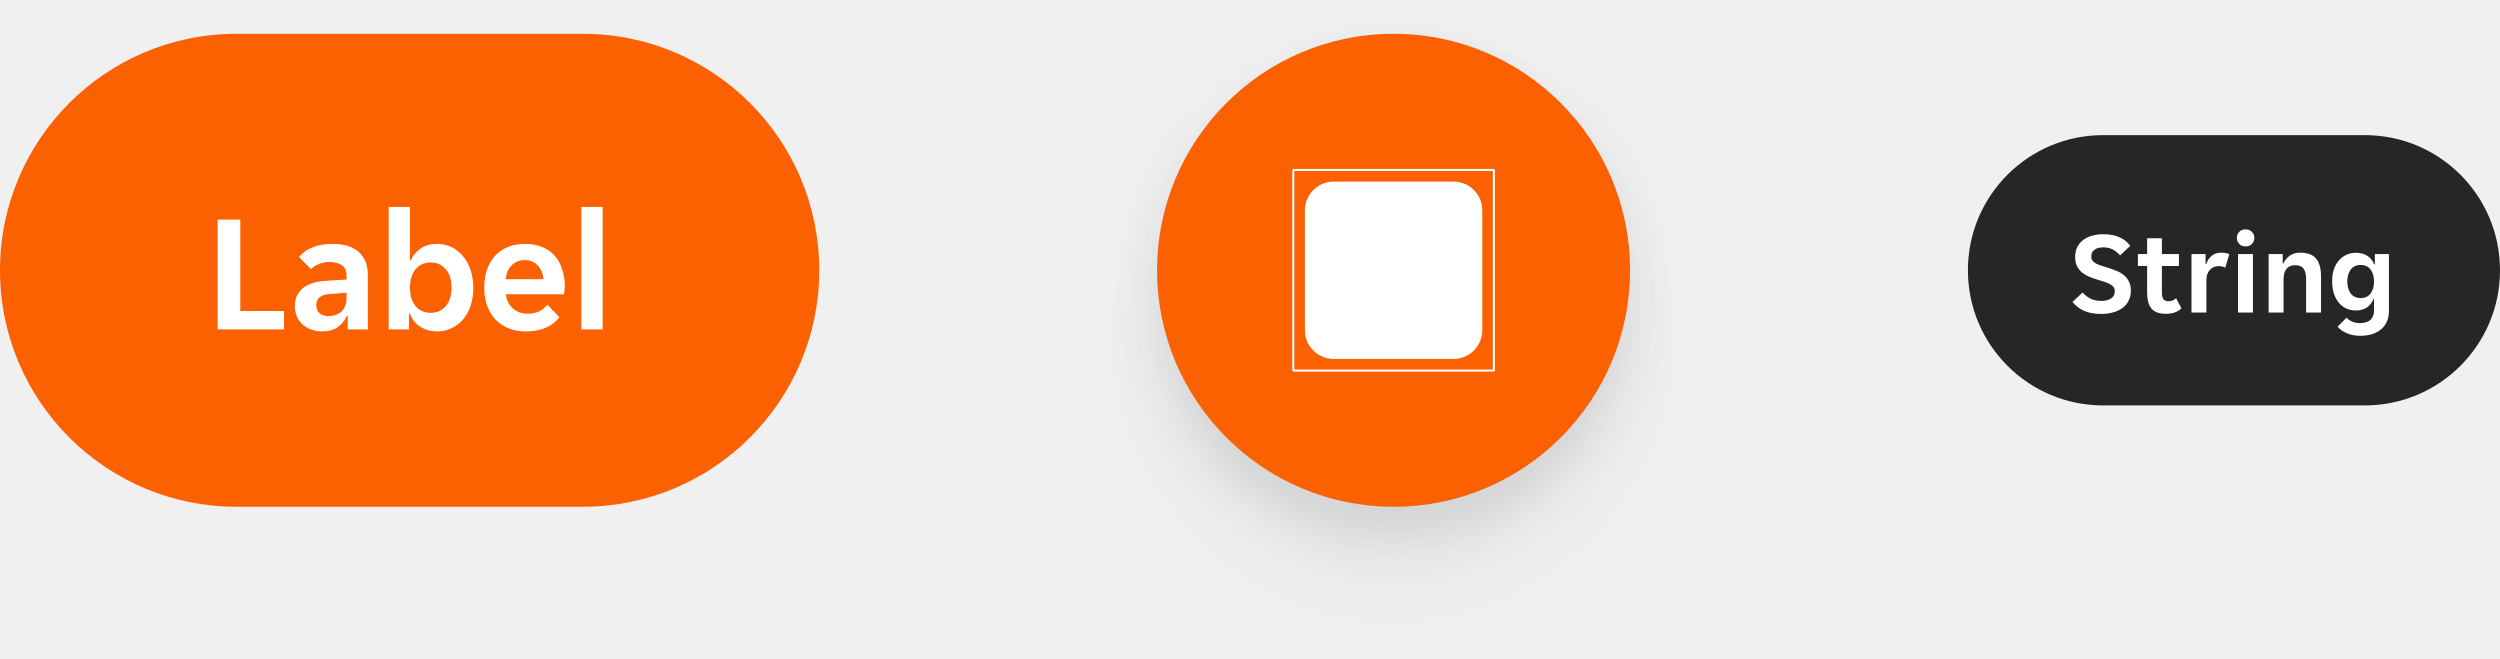
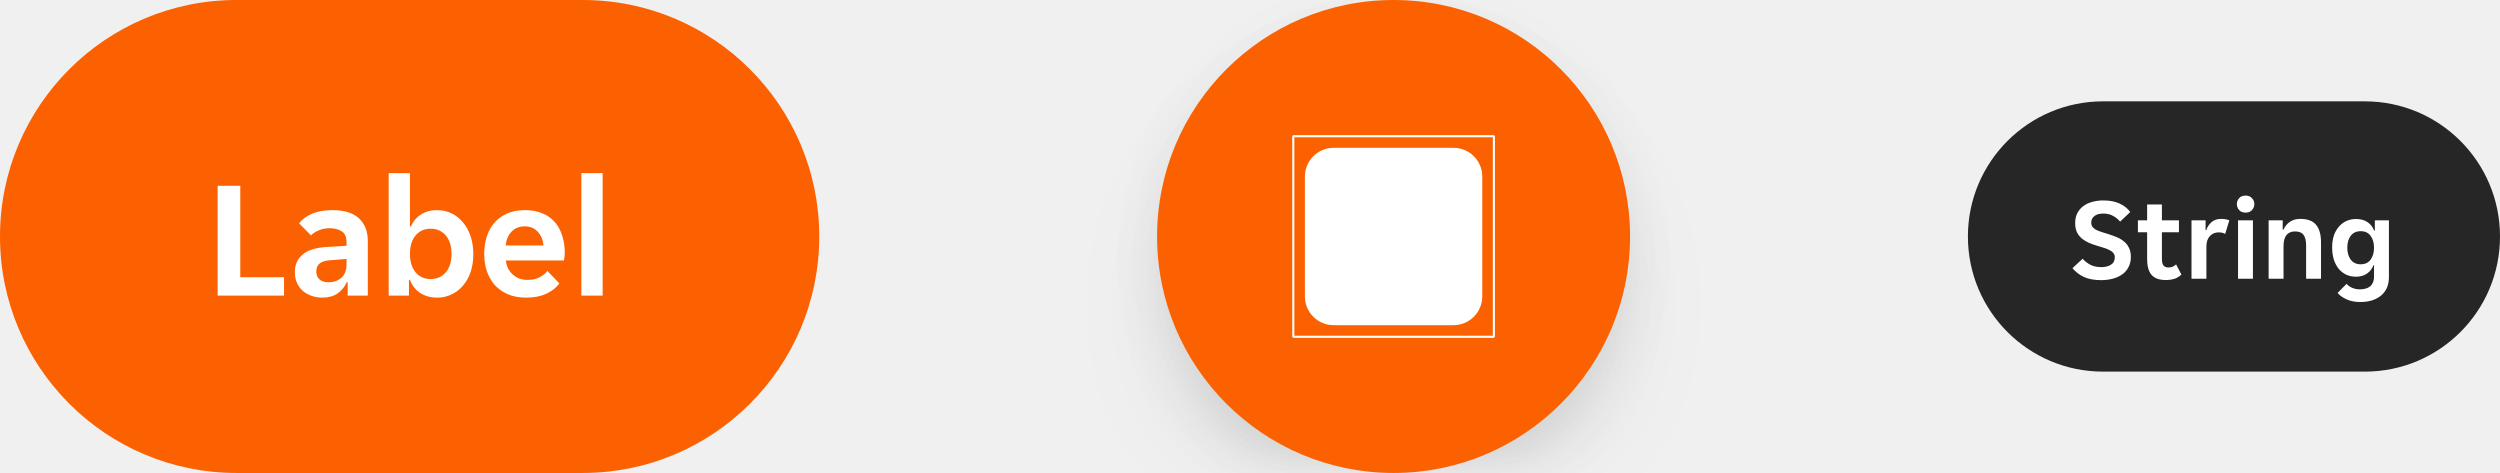
- <svg xmlns="http://www.w3.org/2000/svg" width="296" height="78" fill="none">
+ <svg xmlns="http://www.w3.org/2000/svg" fill="none" viewBox="0 4 296 56">
  <g clip-path="url(#a)">
    <rect y="4" width="97" height="56" rx="28" fill="#FB6100" />
    <path d="M25.77 26h2.68v10.82h5.18V39h-7.86V26Zm12.36 13.24c-.44 0-.86-.073-1.26-.22a3.077 3.077 0 0 1-1.02-.58 2.975 2.975 0 0 1-.7-.96 3.169 3.169 0 0 1-.24-1.26c0-.88.313-1.58.94-2.1.626-.52 1.58-.813 2.86-.88l2.32-.14v-.4c0-.64-.194-1.08-.58-1.32-.387-.24-.867-.36-1.44-.36-.454 0-.88.087-1.28.26-.4.16-.7.36-.9.6l-1.42-1.44c.346-.453.846-.827 1.5-1.12.666-.293 1.48-.44 2.44-.44 1.413 0 2.466.327 3.16.98.693.653 1.04 1.54 1.04 2.66V39h-2.38v-1.58h-.12a3.2 3.2 0 0 1-1.1 1.34c-.48.32-1.087.48-1.82.48Zm.74-1.82c.64 0 1.16-.18 1.56-.54.4-.373.6-.893.6-1.56v-.66l-2.02.16c-1.04.067-1.56.507-1.56 1.32 0 .413.133.733.4.96.266.213.606.32 1.02.32Zm12.891 1.82c-.773 0-1.447-.187-2.02-.56a3.072 3.072 0 0 1-1.2-1.54h-.12V39h-2.4V24.5h2.52v6.32h.12a2.986 2.986 0 0 1 1.14-1.4c.533-.36 1.187-.54 1.96-.54.613 0 1.18.127 1.7.38.534.253.987.613 1.36 1.08.387.453.687 1 .9 1.64.214.64.32 1.347.32 2.12 0 .76-.106 1.46-.32 2.1a4.9 4.9 0 0 1-.9 1.62c-.373.44-.826.787-1.36 1.04a3.83 3.83 0 0 1-1.7.38Zm-.78-2.2c.747 0 1.347-.267 1.8-.8.453-.533.68-1.26.68-2.18 0-.92-.227-1.647-.68-2.18-.453-.533-1.053-.8-1.8-.8-.733 0-1.327.267-1.78.8-.44.533-.66 1.26-.66 2.18 0 .92.22 1.647.66 2.18.453.533 1.047.8 1.78.8Zm11.312 2.2c-.826 0-1.546-.133-2.16-.4a4.53 4.53 0 0 1-1.56-1.1 4.969 4.969 0 0 1-.94-1.66c-.2-.627-.3-1.3-.3-2.02 0-.733.1-1.413.3-2.04.2-.64.5-1.187.9-1.64.4-.467.9-.833 1.5-1.1.6-.267 1.3-.4 2.1-.4s1.5.127 2.1.38c.6.253 1.094.607 1.48 1.06.387.453.674.993.86 1.62.2.613.3 1.287.3 2.02 0 .133-.013.287-.04.46a2.638 2.638 0 0 1-.06.42h-6.88c.04.36.134.687.28.98.16.28.354.52.58.72.24.2.5.353.78.46.294.093.594.14.9.14.574 0 1.054-.1 1.44-.3.387-.2.7-.453.94-.76l1.42 1.48c-.373.507-.893.913-1.56 1.22-.666.307-1.46.46-2.38.46Zm-.16-8.44c-.64 0-1.16.207-1.56.62-.4.413-.633.96-.7 1.64h4.48c-.066-.68-.3-1.227-.7-1.64-.386-.413-.893-.62-1.52-.62Zm6.7-6.3h2.52V39h-2.52V24.5Z" fill="#fff" />
  </g>
  <g filter="url(#b)">
    <rect x="137" y="4" width="56" height="56" rx="28" fill="#FB6100" />
    <g clip-path="url(#c)">
      <path fill-rule="evenodd" clip-rule="evenodd" d="M153.124 20h23.752l.124.124v23.752l-.124.124h-23.752l-.124-.124V20.124l.124-.124Zm23.627 23.75V20.249h-23.503v23.503h23.503ZM157.903 21.5h14.194a3.403 3.403 0 0 1 3.403 3.403v14.194a3.403 3.403 0 0 1-3.403 3.403h-14.194a3.403 3.403 0 0 1-3.403-3.403V24.903a3.403 3.403 0 0 1 3.403-3.403Z" fill="#fff" />
    </g>
  </g>
  <g clip-path="url(#d)">
    <rect x="233" y="16" width="63" height="32" rx="16" fill="#262626" />
    <g clip-path="url(#e)">
-       <path d="M248.78 37.168c-.831 0-1.517-.126-2.058-.378a3.937 3.937 0 0 1-1.344-1.036l1.204-1.12c.261.29.565.527.91.714.355.187.798.28 1.33.28.429 0 .798-.093 1.106-.28.308-.187.462-.485.462-.896a.71.71 0 0 0-.154-.476 1.108 1.108 0 0 0-.42-.336 3.295 3.295 0 0 0-.672-.28c-.261-.084-.56-.177-.896-.28a8.66 8.66 0 0 1-.938-.336 3.836 3.836 0 0 1-.826-.504 2.511 2.511 0 0 1-.574-.742c-.14-.299-.21-.658-.21-1.078 0-.43.079-.812.238-1.148.168-.336.397-.616.686-.84a2.98 2.98 0 0 1 1.064-.518 4.781 4.781 0 0 1 1.358-.182c.747 0 1.381.121 1.904.364.523.233.947.57 1.274 1.008l-1.204 1.134a2.775 2.775 0 0 0-.826-.672c-.317-.187-.705-.28-1.162-.28a2.64 2.64 0 0 0-.546.056 1.217 1.217 0 0 0-.448.196 1.007 1.007 0 0 0-.322.336.973.973 0 0 0-.112.49c0 .196.047.36.14.49.103.13.243.247.42.35.187.093.411.182.672.266.261.084.56.177.896.28.317.103.63.22.938.35.308.13.583.299.826.504.243.196.434.443.574.742.149.29.224.644.224 1.064 0 .448-.089.845-.266 1.19a2.333 2.333 0 0 1-.728.868 3.466 3.466 0 0 1-1.106.518 5.189 5.189 0 0 1-1.414.182Zm7.638-.014c-.765 0-1.325-.205-1.68-.616-.345-.41-.518-1.031-.518-1.862v-3.178h-1.092v-1.414h1.092v-1.876h1.75v1.876h2.016v1.414h-2.016v3.164c0 .364.065.625.196.784.131.15.327.224.588.224.187 0 .355-.033.504-.098a1.71 1.71 0 0 0 .392-.266l.63 1.204a2.145 2.145 0 0 1-.798.49 3.281 3.281 0 0 1-1.064.154Zm3.055-7.07h1.666v1.162h.084a2.15 2.15 0 0 1 .644-.966c.298-.243.672-.364 1.12-.364.345 0 .667.056.966.168l-.49 1.61a1.061 1.061 0 0 0-.364-.14 2.074 2.074 0 0 0-.406-.042c-.43 0-.78.15-1.05.448-.271.29-.406.7-.406 1.232V37h-1.764v-6.916Zm7.442-1.918c0 .261-.094.495-.28.7-.178.205-.43.308-.756.308-.336 0-.593-.103-.77-.308a1.038 1.038 0 0 1-.266-.7c0-.27.088-.504.266-.7.177-.205.434-.308.77-.308.326 0 .578.103.756.308.186.196.28.43.28.7Zm-1.932 1.918h1.764V37h-1.764v-6.916Zm3.623 0h1.666v1.12h.084c.158-.373.406-.681.742-.924.345-.243.756-.364 1.232-.364.877 0 1.507.233 1.89.7.392.457.588 1.153.588 2.086V37h-1.764v-3.948c0-.56-.103-.975-.308-1.246-.196-.27-.532-.406-1.008-.406-.448 0-.789.15-1.022.448-.224.29-.336.714-.336 1.274V37h-1.764v-6.916Zm10.826 9.674c-.606 0-1.143-.107-1.61-.322-.457-.205-.807-.457-1.05-.756l1.064-1.078c.159.196.378.355.658.476.29.121.598.182.924.182.224 0 .439-.028.644-.084.206-.047.383-.13.532-.252.15-.112.266-.266.35-.462.094-.196.14-.443.14-.742v-1.316h-.07c-.149.41-.406.742-.77.994-.354.243-.784.364-1.288.364-.42 0-.807-.08-1.162-.238a2.72 2.72 0 0 1-.896-.7 3.586 3.586 0 0 1-.574-1.092c-.13-.43-.196-.91-.196-1.442 0-.513.066-.975.196-1.386a3.1 3.1 0 0 1 .588-1.05c.252-.299.551-.527.896-.686a2.813 2.813 0 0 1 1.162-.238c.523 0 .966.121 1.33.364.374.243.64.579.798 1.008h.084v-1.218h1.666v6.72c0 .933-.303 1.657-.91 2.17-.606.523-1.442.784-2.506.784Zm.07-4.466c.514 0 .906-.182 1.176-.546.271-.373.406-.845.406-1.414 0-.588-.135-1.06-.406-1.414-.27-.364-.662-.546-1.176-.546-.504 0-.896.182-1.176.546-.27.355-.406.826-.406 1.414 0 .57.136 1.04.406 1.414.28.364.672.546 1.176.546Z" fill="#fff" />
+       <path d="M248.78 37.168c-.831 0-1.517-.126-2.058-.378a3.937 3.937 0 0 1-1.344-1.036l1.204-1.12c.261.29.565.527.91.714.355.187.798.28 1.33.28.429 0 .798-.093 1.106-.28.308-.187.462-.485.462-.896a.71.71 0 0 0-.154-.476 1.108 1.108 0 0 0-.42-.336 3.295 3.295 0 0 0-.672-.28c-.261-.084-.56-.177-.896-.28a8.66 8.66 0 0 1-.938-.336 3.836 3.836 0 0 1-.826-.504 2.511 2.511 0 0 1-.574-.742c-.14-.299-.21-.658-.21-1.078 0-.43.079-.812.238-1.148.168-.336.397-.616.686-.84a2.98 2.98 0 0 1 1.064-.518 4.781 4.781 0 0 1 1.358-.182c.747 0 1.381.121 1.904.364.523.233.947.57 1.274 1.008l-1.204 1.134a2.775 2.775 0 0 0-.826-.672c-.317-.187-.705-.28-1.162-.28a2.64 2.64 0 0 0-.546.056 1.217 1.217 0 0 0-.448.196 1.007 1.007 0 0 0-.322.336.973.973 0 0 0-.112.49c0 .196.047.36.14.49.103.13.243.247.42.35.187.093.411.182.672.266.261.084.56.177.896.28.317.103.63.22.938.35.308.13.583.299.826.504.243.196.434.443.574.742.149.29.224.644.224 1.064 0 .448-.089.845-.266 1.19a2.333 2.333 0 0 1-.728.868 3.466 3.466 0 0 1-1.106.518 5.189 5.189 0 0 1-1.414.182Zm7.638-.014c-.765 0-1.325-.205-1.68-.616-.345-.41-.518-1.031-.518-1.862v-3.178h-1.092v-1.414h1.092v-1.876h1.75v1.876h2.016v1.414h-2.016v3.164c0 .364.065.625.196.784.131.15.327.224.588.224.187 0 .355-.033.504-.098a1.71 1.71 0 0 0 .392-.266l.63 1.204a2.145 2.145 0 0 1-.798.49 3.281 3.281 0 0 1-1.064.154Zm3.055-7.07h1.666v1.162h.084a2.15 2.15 0 0 1 .644-.966c.298-.243.672-.364 1.12-.364.345 0 .667.056.966.168l-.49 1.61a1.061 1.061 0 0 0-.364-.14 2.074 2.074 0 0 0-.406-.042c-.43 0-.78.15-1.05.448-.271.29-.406.7-.406 1.232V37h-1.764v-6.916Zm7.442-1.918c0 .261-.094.495-.28.7-.178.205-.43.308-.756.308-.336 0-.593-.103-.77-.308a1.038 1.038 0 0 1-.266-.7c0-.27.088-.504.266-.7.177-.205.434-.308.77-.308.326 0 .578.103.756.308.186.196.28.43.28.7Zm-1.932 1.918h1.764V37h-1.764v-6.916Zm3.623 0h1.666v1.12h.084c.158-.373.406-.681.742-.924.345-.243.756-.364 1.232-.364.877 0 1.507.233 1.89.7.392.457.588 1.153.588 2.086V37h-1.764v-3.948c0-.56-.103-.975-.308-1.246-.196-.27-.532-.406-1.008-.406-.448 0-.789.15-1.022.448-.224.29-.336.714-.336 1.274V37h-1.764v-6.916Zm10.826 9.674c-.606 0-1.143-.107-1.61-.322-.457-.205-.807-.457-1.05-.756l1.064-1.078c.159.196.378.355.658.476.29.121.598.182.924.182.224 0 .439-.028.644-.084a1.27 1.27 0 0 0 .532-.252c.15-.112.266-.266.35-.462.094-.196.14-.443.14-.742v-1.316h-.07c-.149.41-.406.742-.77.994-.354.243-.784.364-1.288.364-.42 0-.807-.08-1.162-.238a2.72 2.72 0 0 1-.896-.7 3.586 3.586 0 0 1-.574-1.092 4.97 4.97 0 0 1-.196-1.442c0-.513.066-.975.196-1.386a3.1 3.1 0 0 1 .588-1.05c.252-.299.551-.527.896-.686a2.813 2.813 0 0 1 1.162-.238c.523 0 .966.121 1.33.364.374.243.64.579.798 1.008h.084v-1.218h1.666v6.72c0 .933-.303 1.657-.91 2.17-.606.523-1.442.784-2.506.784Zm.07-4.466c.514 0 .906-.182 1.176-.546.271-.373.406-.845.406-1.414 0-.588-.135-1.06-.406-1.414-.27-.364-.662-.546-1.176-.546-.504 0-.896.182-1.176.546-.27.355-.406.826-.406 1.414 0 .57.136 1.04.406 1.414.28.364.672.546 1.176.546Z" fill="#fff" />
    </g>
  </g>
  <defs>
    <clipPath id="a">
      <rect y="4" width="97" height="56" rx="28" fill="#fff" />
    </clipPath>
    <clipPath id="c">
      <path fill="#fff" d="M153 20h24v24h-24z" />
    </clipPath>
    <clipPath id="d">
      <rect x="233" y="16" width="63" height="32" rx="16" fill="#fff" />
    </clipPath>
    <clipPath id="e">
      <rect x="233" y="16" width="63" height="32" rx="16" fill="#fff" />
    </clipPath>
    <filter id="b" x="127" y="0" width="76" height="78" filterUnits="userSpaceOnUse" color-interpolation-filters="sRGB">
      <feFlood flood-opacity="0" result="BackgroundImageFix" />
      <feColorMatrix in="SourceAlpha" values="0 0 0 0 0 0 0 0 0 0 0 0 0 0 0 0 0 0 127 0" result="hardAlpha" />
      <feOffset dy="4" />
      <feGaussianBlur stdDeviation="3" />
      <feColorMatrix values="0 0 0 0 0 0 0 0 0 0 0 0 0 0 0 0 0 0 0.04 0" />
      <feBlend in2="BackgroundImageFix" result="effect1_dropShadow_24_2880" />
      <feColorMatrix in="SourceAlpha" values="0 0 0 0 0 0 0 0 0 0 0 0 0 0 0 0 0 0 127 0" result="hardAlpha" />
      <feMorphology radius="2" in="SourceAlpha" result="effect2_dropShadow_24_2880" />
      <feOffset dy="8" />
      <feGaussianBlur stdDeviation="6" />
      <feColorMatrix values="0 0 0 0 0 0 0 0 0 0 0 0 0 0 0 0 0 0 0.06 0" />
      <feBlend in2="effect1_dropShadow_24_2880" result="effect2_dropShadow_24_2880" />
      <feColorMatrix in="SourceAlpha" values="0 0 0 0 0 0 0 0 0 0 0 0 0 0 0 0 0 0 127 0" result="hardAlpha" />
      <feOffset dy="2" />
      <feGaussianBlur stdDeviation="3" />
      <feColorMatrix values="0 0 0 0 0 0 0 0 0 0 0 0 0 0 0 0 0 0 0.04 0" />
      <feBlend in2="effect2_dropShadow_24_2880" result="effect3_dropShadow_24_2880" />
      <feBlend in="SourceGraphic" in2="effect3_dropShadow_24_2880" result="shape" />
    </filter>
  </defs>
</svg>
